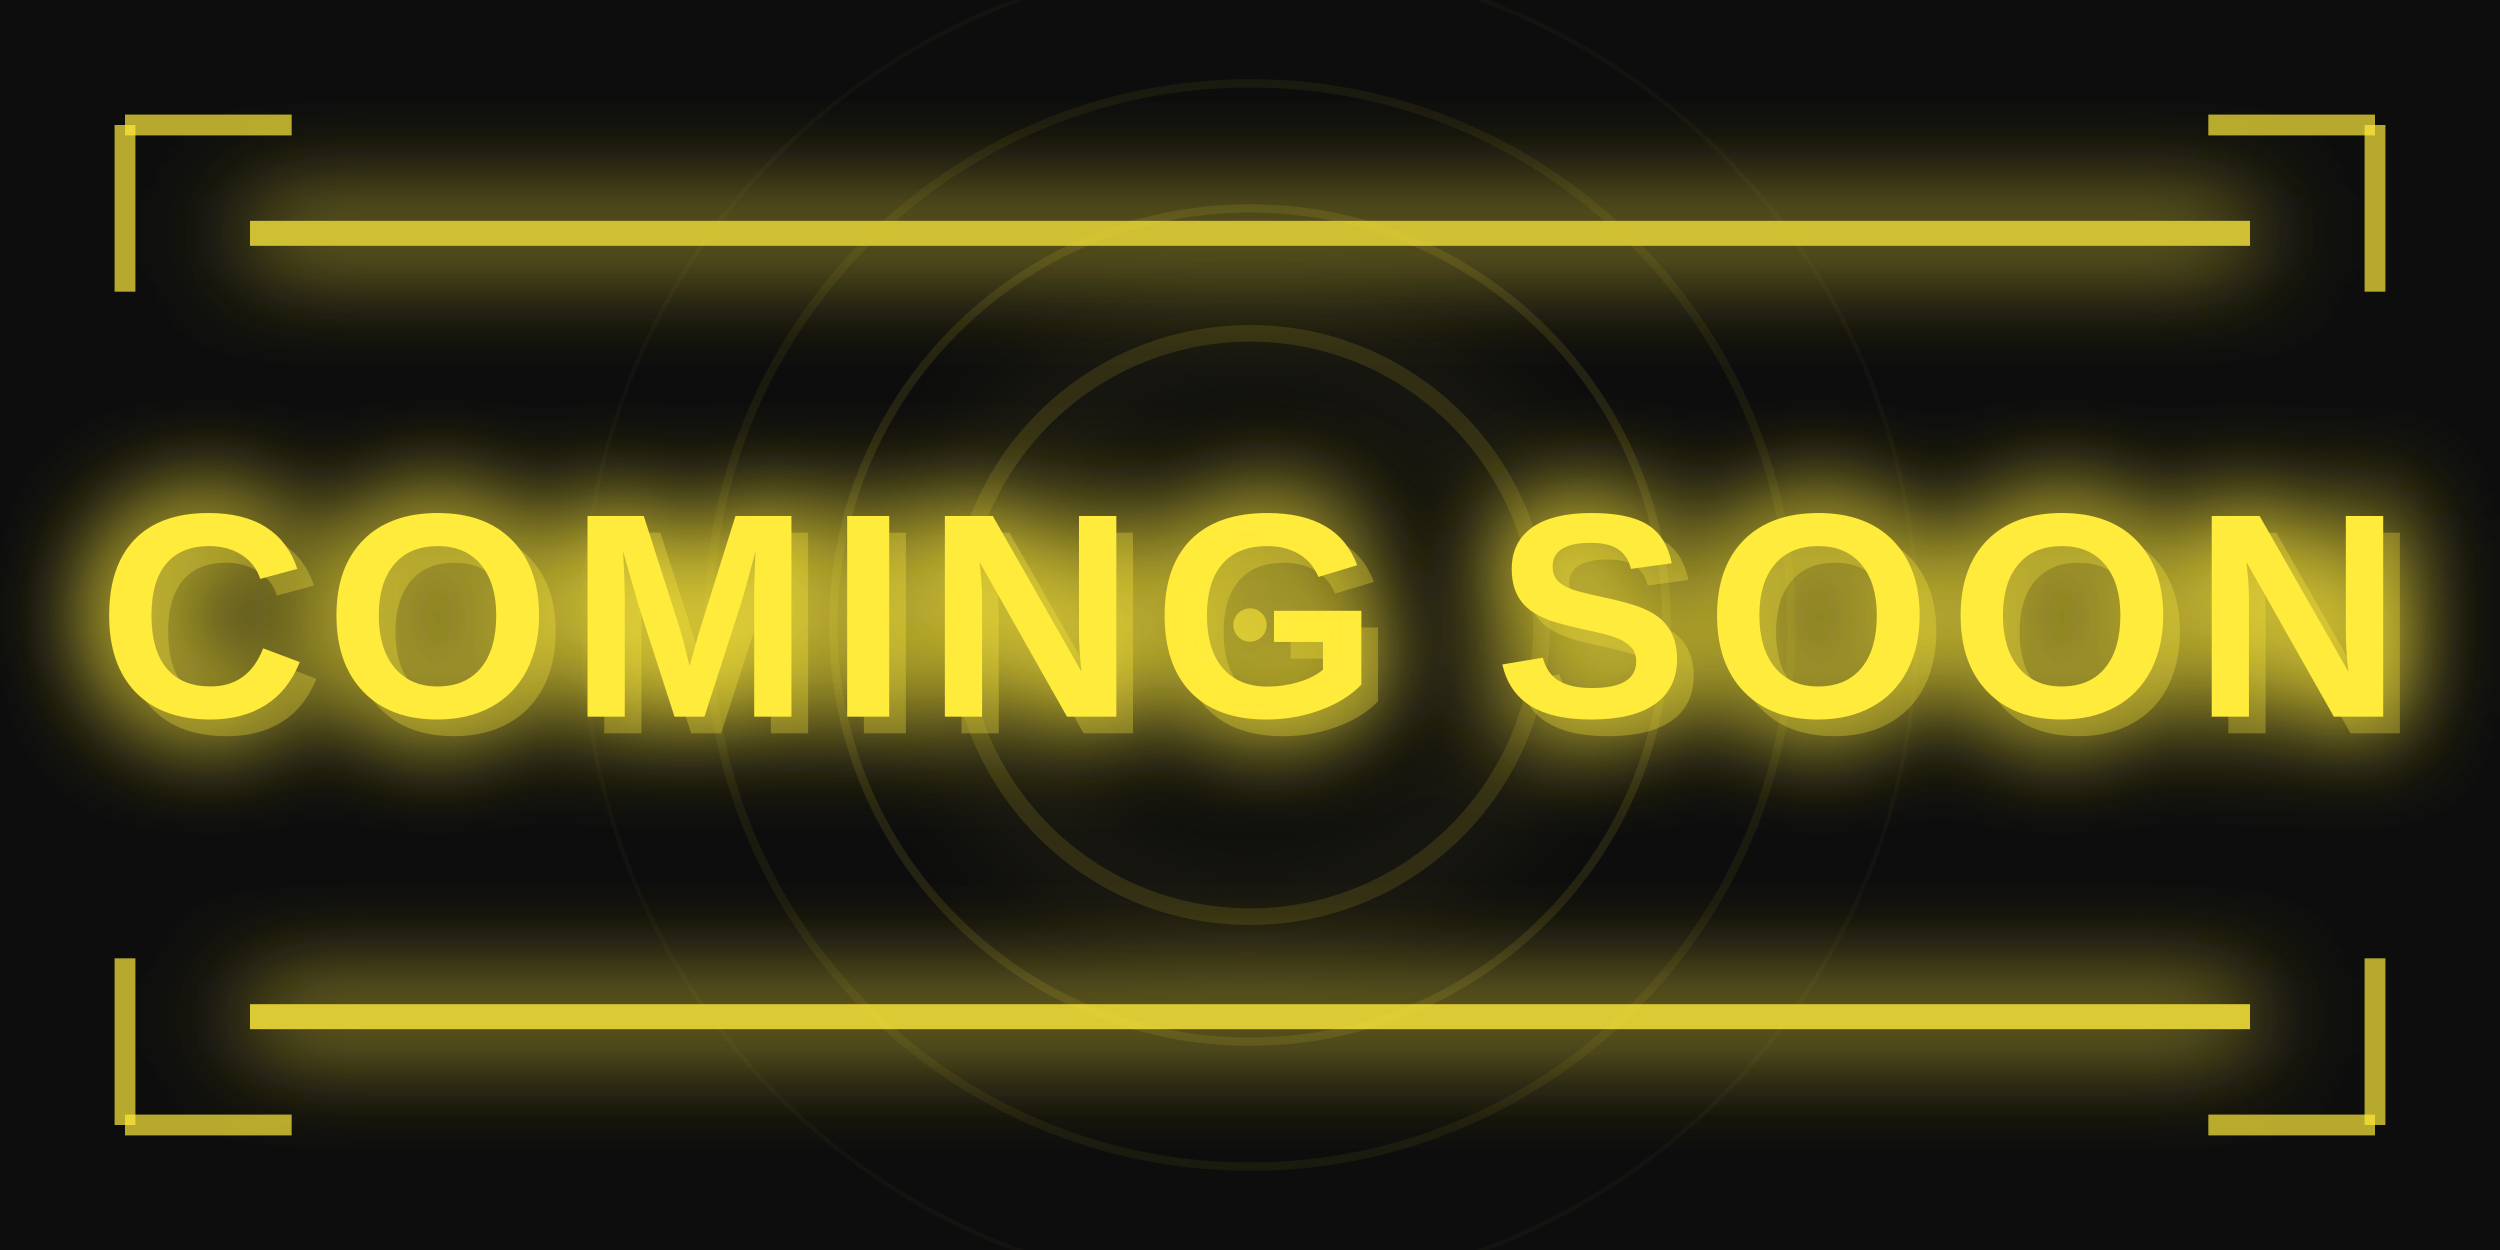
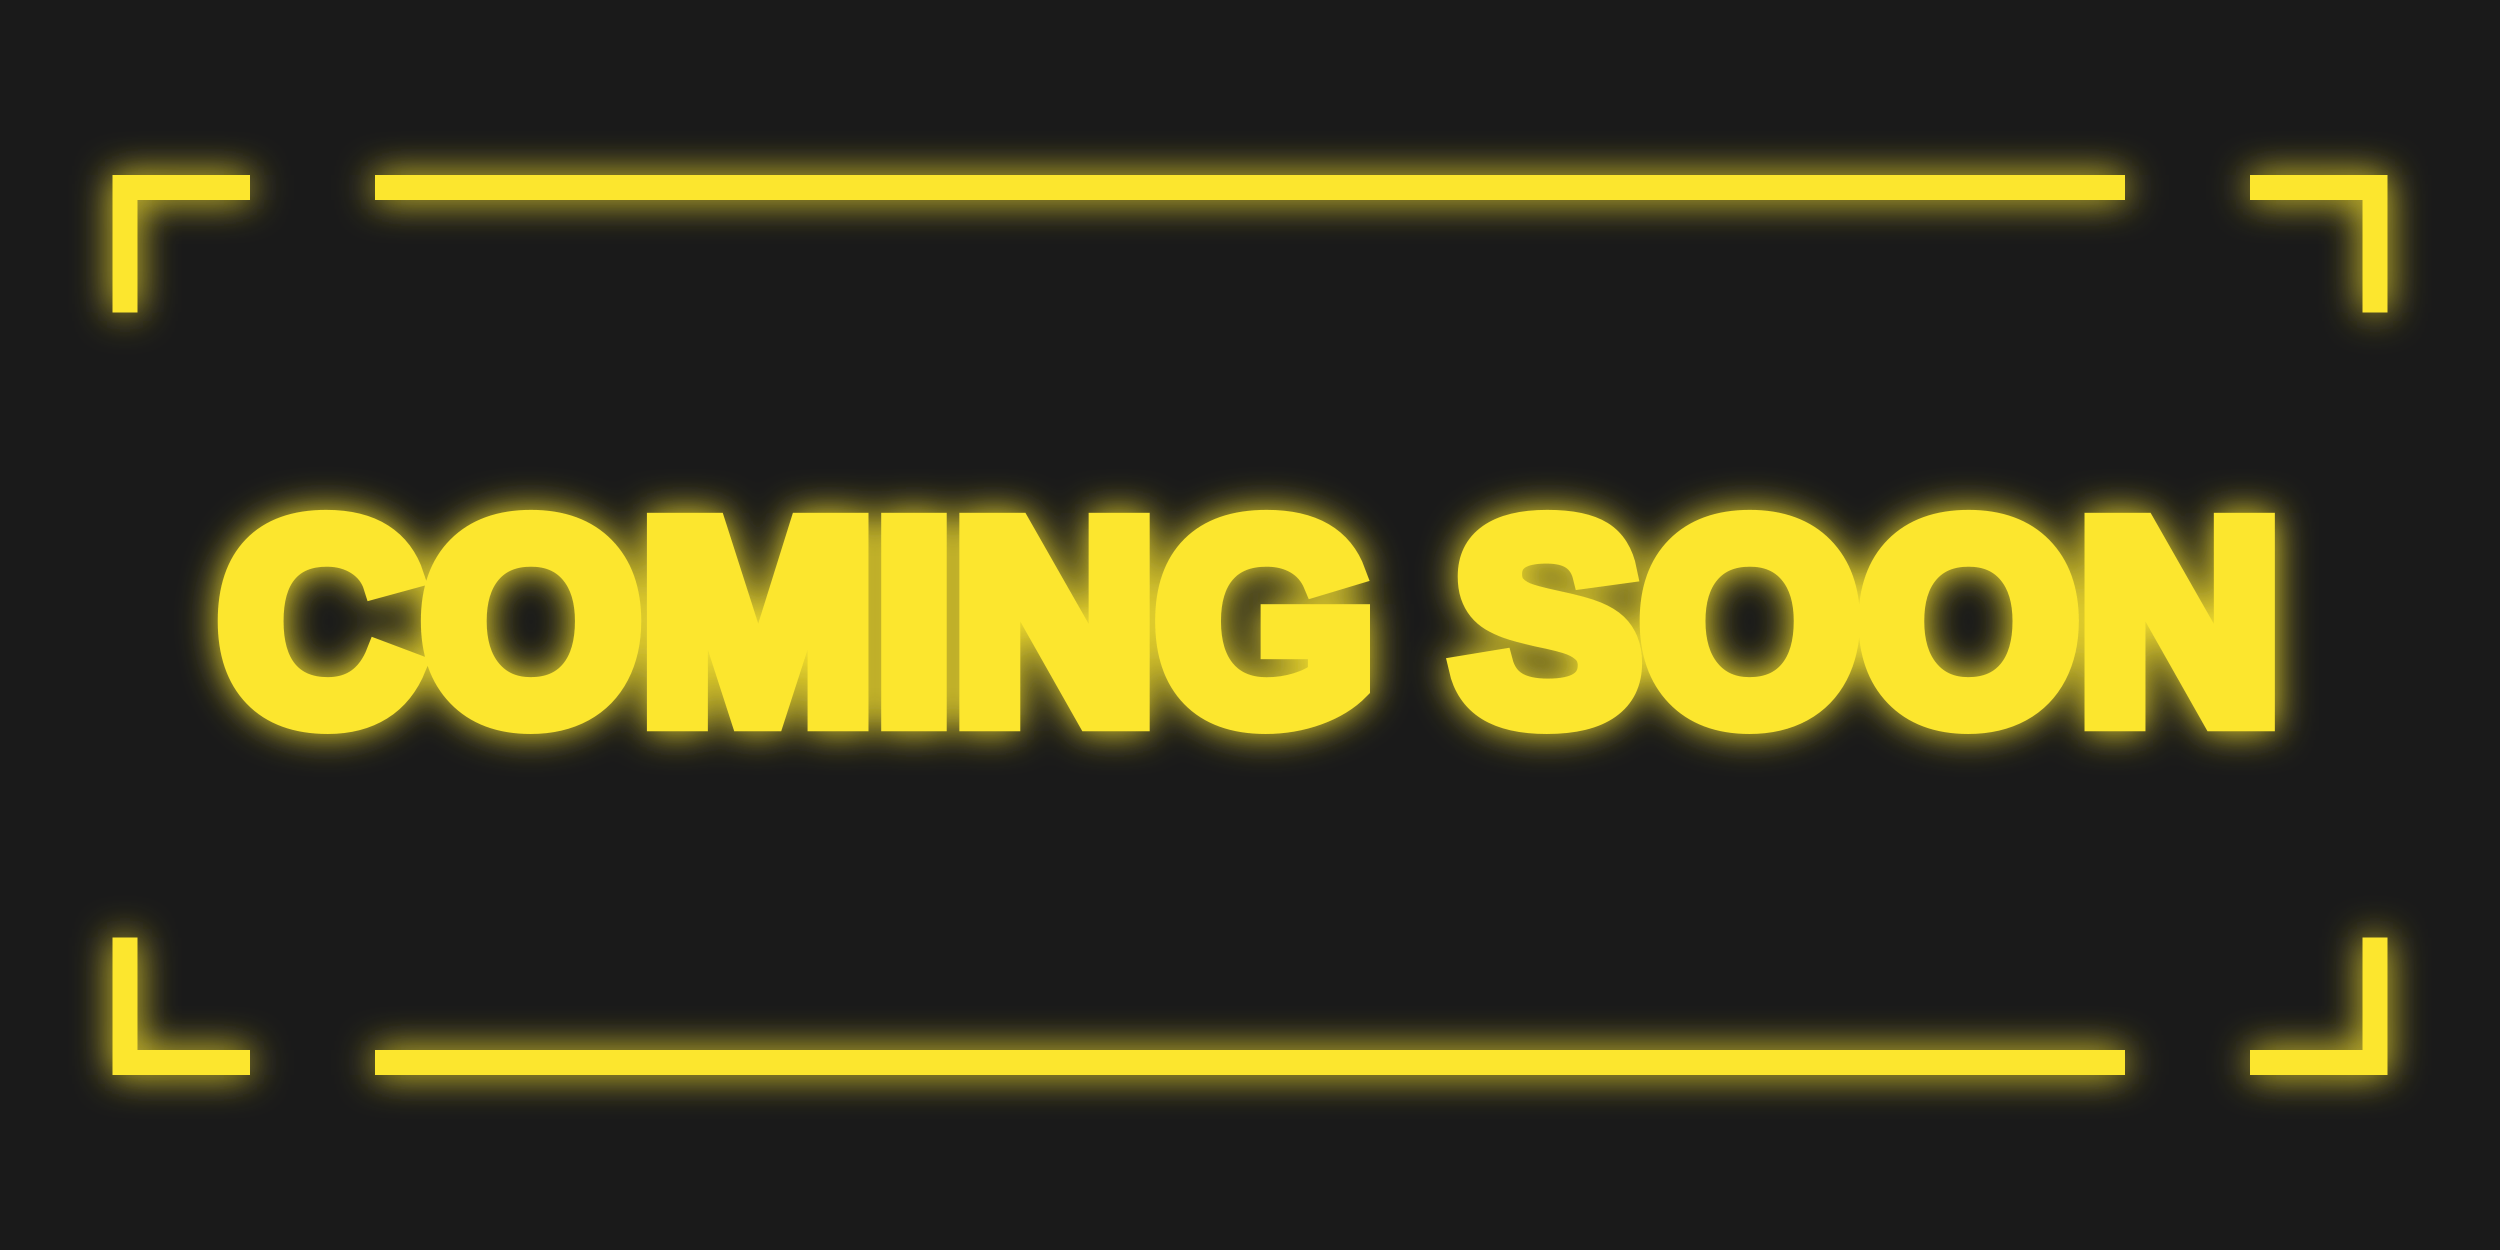
- <svg xmlns="http://www.w3.org/2000/svg" width="300" height="150" viewBox="0 0 300 150" preserveAspectRatio="xMidYMid meet">
+ <svg xmlns="http://www.w3.org/2000/svg" viewBox="0 0 400 200">
  <defs>
-     <filter id="glow" filterUnits="userSpaceOnUse" x="-50" y="-50" width="400" height="250">
-       <feGaussianBlur stdDeviation="6" result="coloredBlur" />
+     <filter id="glow" x="-50%" y="-50%" width="200%" height="200%">
+       <feGaussianBlur stdDeviation="3" result="coloredBlur" />
      <feMerge>
-         <feMergeNode in="coloredBlur" />
        <feMergeNode in="coloredBlur" />
        <feMergeNode in="SourceGraphic" />
      </feMerge>
    </filter>
  </defs>
-   <rect width="300" height="150" fill="#0d0d0d" />
-   <circle cx="150" cy="75" r="80" fill="none" stroke="#ffeb3b" stroke-width="0.5" opacity="0.03" />
-   <circle cx="150" cy="75" r="65" fill="none" stroke="#ffeb3b" stroke-width="1" opacity="0.06" />
-   <circle cx="150" cy="75" r="50" fill="none" stroke="#ffeb3b" stroke-width="1" opacity="0.1" />
-   <circle cx="150" cy="75" r="35" fill="none" stroke="#ffeb3b" stroke-width="2" opacity="0.15" filter="url(#glow)" />
-   <text x="152" y="88" font-family="Arial, sans-serif" font-size="35" font-weight="900" fill="#ffeb3b" text-anchor="middle" letter-spacing="2" opacity="0.3">COMING SOON</text>
-   <text x="150" y="86" font-family="Arial, sans-serif" font-size="35" font-weight="900" fill="#ffeb3b" text-anchor="middle" letter-spacing="2" filter="url(#glow)">COMING SOON</text>
-   <line x1="30" y1="28" x2="270" y2="28" stroke="#ffeb3b" stroke-width="3" opacity="0.8" filter="url(#glow)" />
-   <line x1="30" y1="122" x2="270" y2="122" stroke="#ffeb3b" stroke-width="3" opacity="0.85" filter="url(#glow)" />
-   <line x1="15" y1="15" x2="35" y2="15" stroke="#ffeb3b" stroke-width="2.5" opacity="0.7" />
-   <line x1="15" y1="15" x2="15" y2="35" stroke="#ffeb3b" stroke-width="2.5" opacity="0.7" />
-   <line x1="285" y1="15" x2="265" y2="15" stroke="#ffeb3b" stroke-width="2.5" opacity="0.7" />
-   <line x1="285" y1="15" x2="285" y2="35" stroke="#ffeb3b" stroke-width="2.5" opacity="0.7" />
-   <line x1="15" y1="135" x2="35" y2="135" stroke="#ffeb3b" stroke-width="2.5" opacity="0.7" />
-   <line x1="15" y1="135" x2="15" y2="115" stroke="#ffeb3b" stroke-width="2.5" opacity="0.7" />
-   <line x1="285" y1="135" x2="265" y2="135" stroke="#ffeb3b" stroke-width="2.5" opacity="0.7" />
-   <line x1="285" y1="135" x2="285" y2="115" stroke="#ffeb3b" stroke-width="2.5" opacity="0.7" />
-   <circle cx="150" cy="75" r="2" fill="#ffeb3b" opacity="0.6" filter="url(#glow)" />
+   <rect width="400" height="200" fill="#1a1a1a" />
+   <g stroke="#fce62f" stroke-width="4" fill="none" filter="url(#glow)" font-family="Arial, sans-serif" font-weight="bold" font-size="40">
+     <path d="M40 30 L20 30 L20 50 M360 30 L380 30 L380 50" />
+     <path d="M40 170 L20 170 L20 150 M360 170 L380 170 L380 150" />
+     <line x1="60" y1="30" x2="340" y2="30" />
+     <line x1="60" y1="170" x2="340" y2="170" />
+     <text x="50%" y="115" text-anchor="middle" fill="#fce62f" font-size="45">COMING SOON</text>
+   </g>
</svg>
